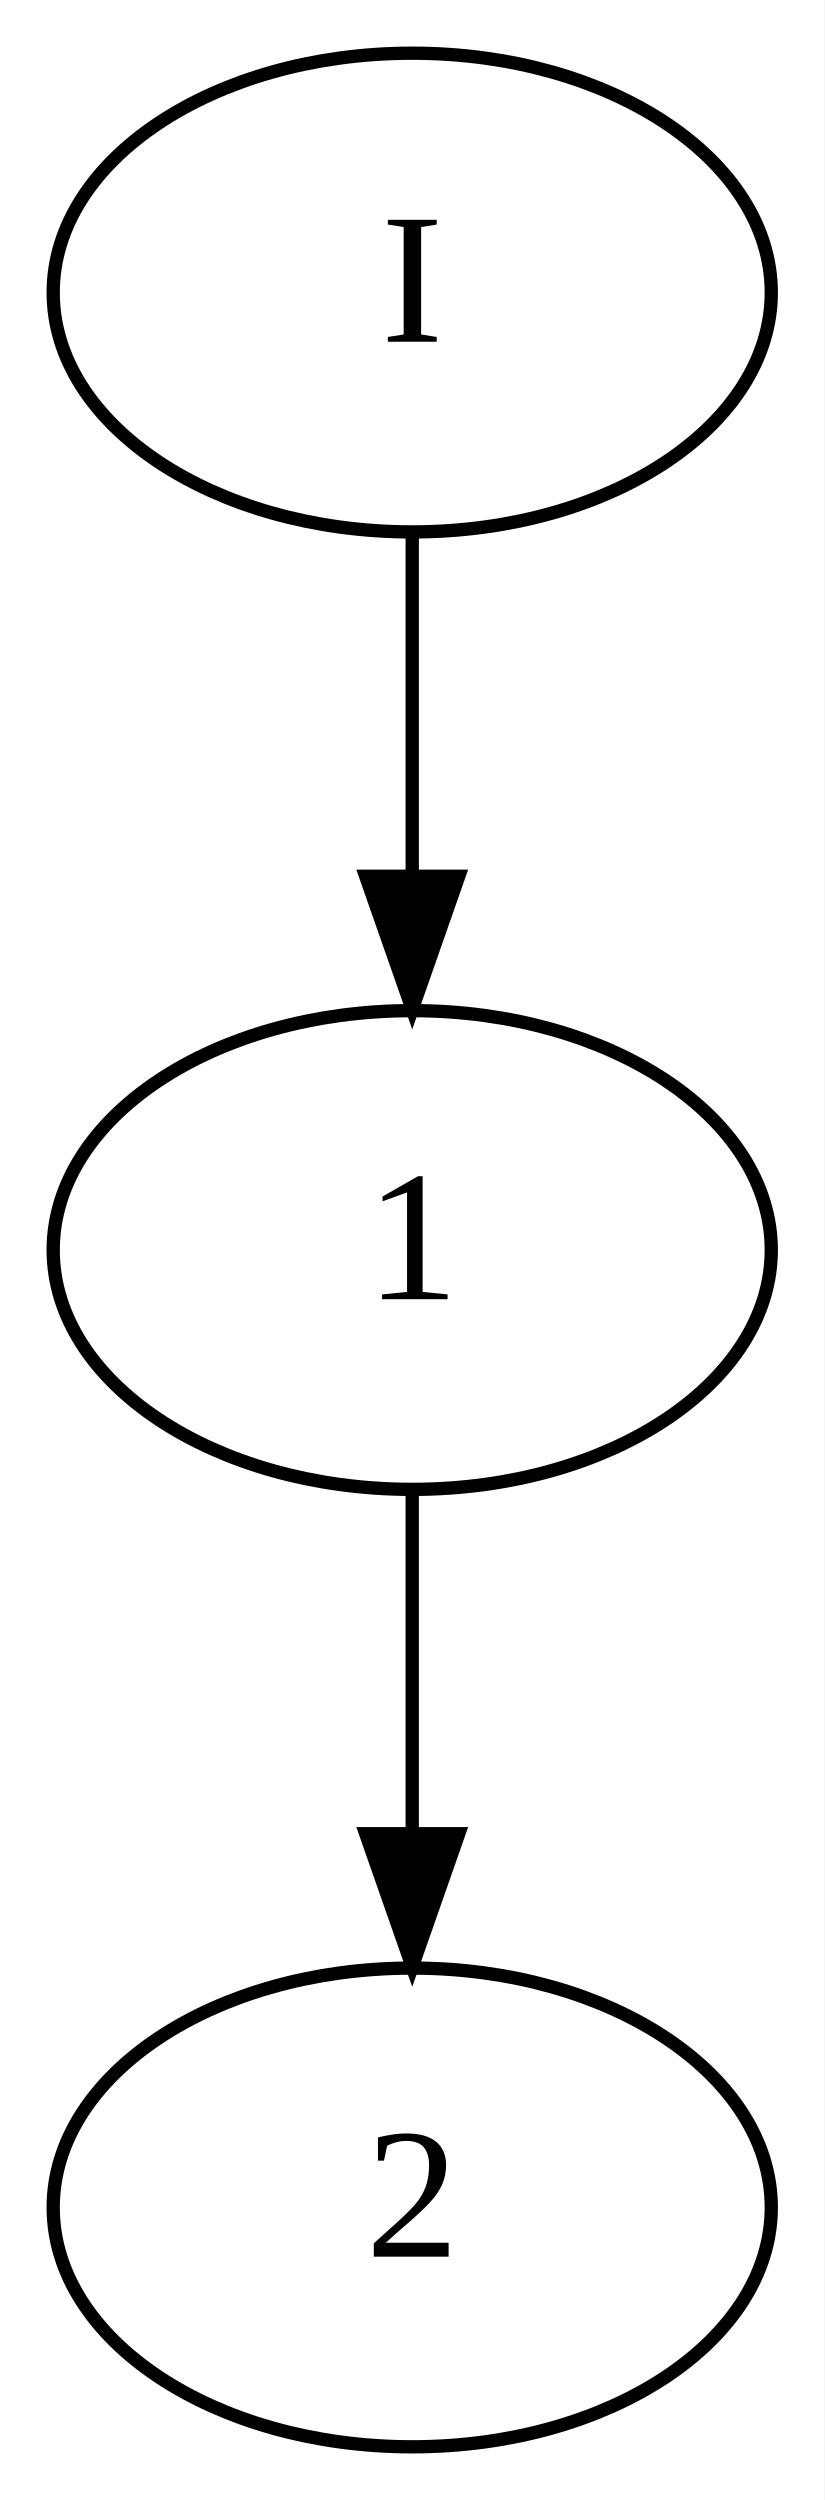
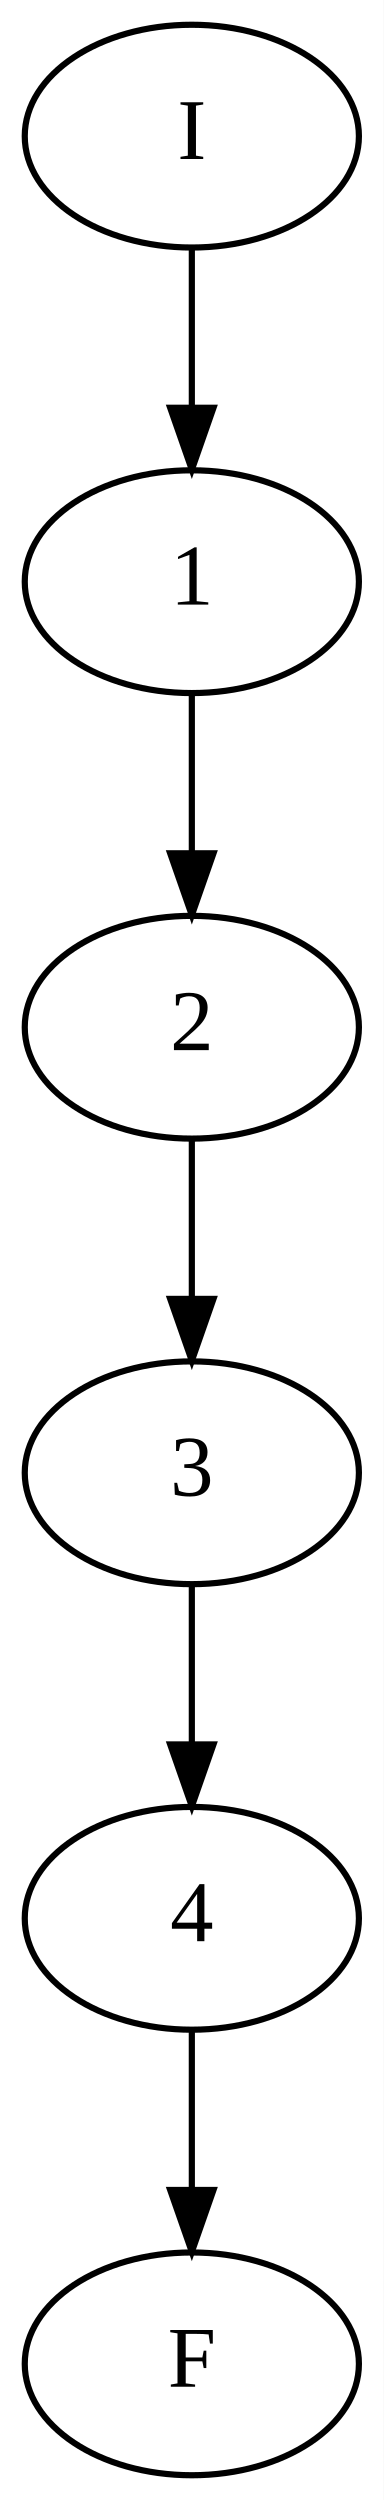
- <svg xmlns="http://www.w3.org/2000/svg" width="62pt" height="188pt" viewBox="0.00 0.00 62.00 188.00">
-   <g id="graph0" class="graph" transform="scale(1 1) rotate(0) translate(4 184)">
-     <polygon fill="white" stroke="none" points="-4,4 -4,-184 58,-184 58,4 -4,4" />
+ <svg xmlns="http://www.w3.org/2000/svg" width="62pt" height="404pt" viewBox="0.00 0.00 62.00 404.00">
+   <g id="graph0" class="graph" transform="scale(1 1) rotate(0) translate(4 400)">
+     <polygon fill="white" stroke="none" points="-4,4 -4,-400 58,-400 58,4 -4,4" />
    <g id="node1" class="node">
-       <ellipse fill="none" stroke="black" cx="27" cy="-162" rx="27" ry="18" />
-       <text text-anchor="middle" x="27" y="-158.3" font-family="Times New Roman,serif" font-size="14.00">I</text>
+       <ellipse fill="none" stroke="black" cx="27" cy="-306" rx="27" ry="18" />
+       <text text-anchor="middle" x="27" y="-302.3" font-family="Times New Roman,serif" font-size="14.00">1</text>
    </g>
    <g id="node2" class="node">
-       <ellipse fill="none" stroke="black" cx="27" cy="-90" rx="27" ry="18" />
-       <text text-anchor="middle" x="27" y="-86.3" font-family="Times New Roman,serif" font-size="14.00">1</text>
+       <ellipse fill="none" stroke="black" cx="27" cy="-234" rx="27" ry="18" />
+       <text text-anchor="middle" x="27" y="-230.3" font-family="Times New Roman,serif" font-size="14.00">2</text>
    </g>
    <g id="edge1" class="edge">
+       <path fill="none" stroke="black" d="M27,-287.697C27,-279.983 27,-270.712 27,-262.112" />
+       <polygon fill="black" stroke="black" points="30.5,-262.104 27,-252.104 23.5,-262.104 30.5,-262.104" />
+     </g>
+     <g id="node4" class="node">
+       <ellipse fill="none" stroke="black" cx="27" cy="-162" rx="27" ry="18" />
+       <text text-anchor="middle" x="27" y="-158.3" font-family="Times New Roman,serif" font-size="14.00">3</text>
+     </g>
+     <g id="edge3" class="edge">
+       <path fill="none" stroke="black" d="M27,-215.697C27,-207.983 27,-198.712 27,-190.112" />
+       <polygon fill="black" stroke="black" points="30.5,-190.104 27,-180.104 23.5,-190.104 30.5,-190.104" />
+     </g>
+     <g id="node3" class="node">
+       <ellipse fill="none" stroke="black" cx="27" cy="-378" rx="27" ry="18" />
+       <text text-anchor="middle" x="27" y="-374.3" font-family="Times New Roman,serif" font-size="14.00">I</text>
+     </g>
+     <g id="edge2" class="edge">
+       <path fill="none" stroke="black" d="M27,-359.697C27,-351.983 27,-342.712 27,-334.112" />
+       <polygon fill="black" stroke="black" points="30.5,-334.104 27,-324.104 23.5,-334.104 30.5,-334.104" />
+     </g>
+     <g id="node5" class="node">
+       <ellipse fill="none" stroke="black" cx="27" cy="-90" rx="27" ry="18" />
+       <text text-anchor="middle" x="27" y="-86.3" font-family="Times New Roman,serif" font-size="14.00">4</text>
+     </g>
+     <g id="edge4" class="edge">
      <path fill="none" stroke="black" d="M27,-143.697C27,-135.983 27,-126.712 27,-118.112" />
      <polygon fill="black" stroke="black" points="30.5,-118.104 27,-108.104 23.5,-118.104 30.5,-118.104" />
    </g>
-     <g id="node3" class="node">
+     <g id="node6" class="node">
      <ellipse fill="none" stroke="black" cx="27" cy="-18" rx="27" ry="18" />
-       <text text-anchor="middle" x="27" y="-14.3" font-family="Times New Roman,serif" font-size="14.00">2</text>
+       <text text-anchor="middle" x="27" y="-14.3" font-family="Times New Roman,serif" font-size="14.00">F</text>
    </g>
-     <g id="edge2" class="edge">
+     <g id="edge5" class="edge">
      <path fill="none" stroke="black" d="M27,-71.697C27,-63.983 27,-54.712 27,-46.112" />
      <polygon fill="black" stroke="black" points="30.5,-46.104 27,-36.104 23.5,-46.104 30.5,-46.104" />
    </g>
  </g>
</svg>
